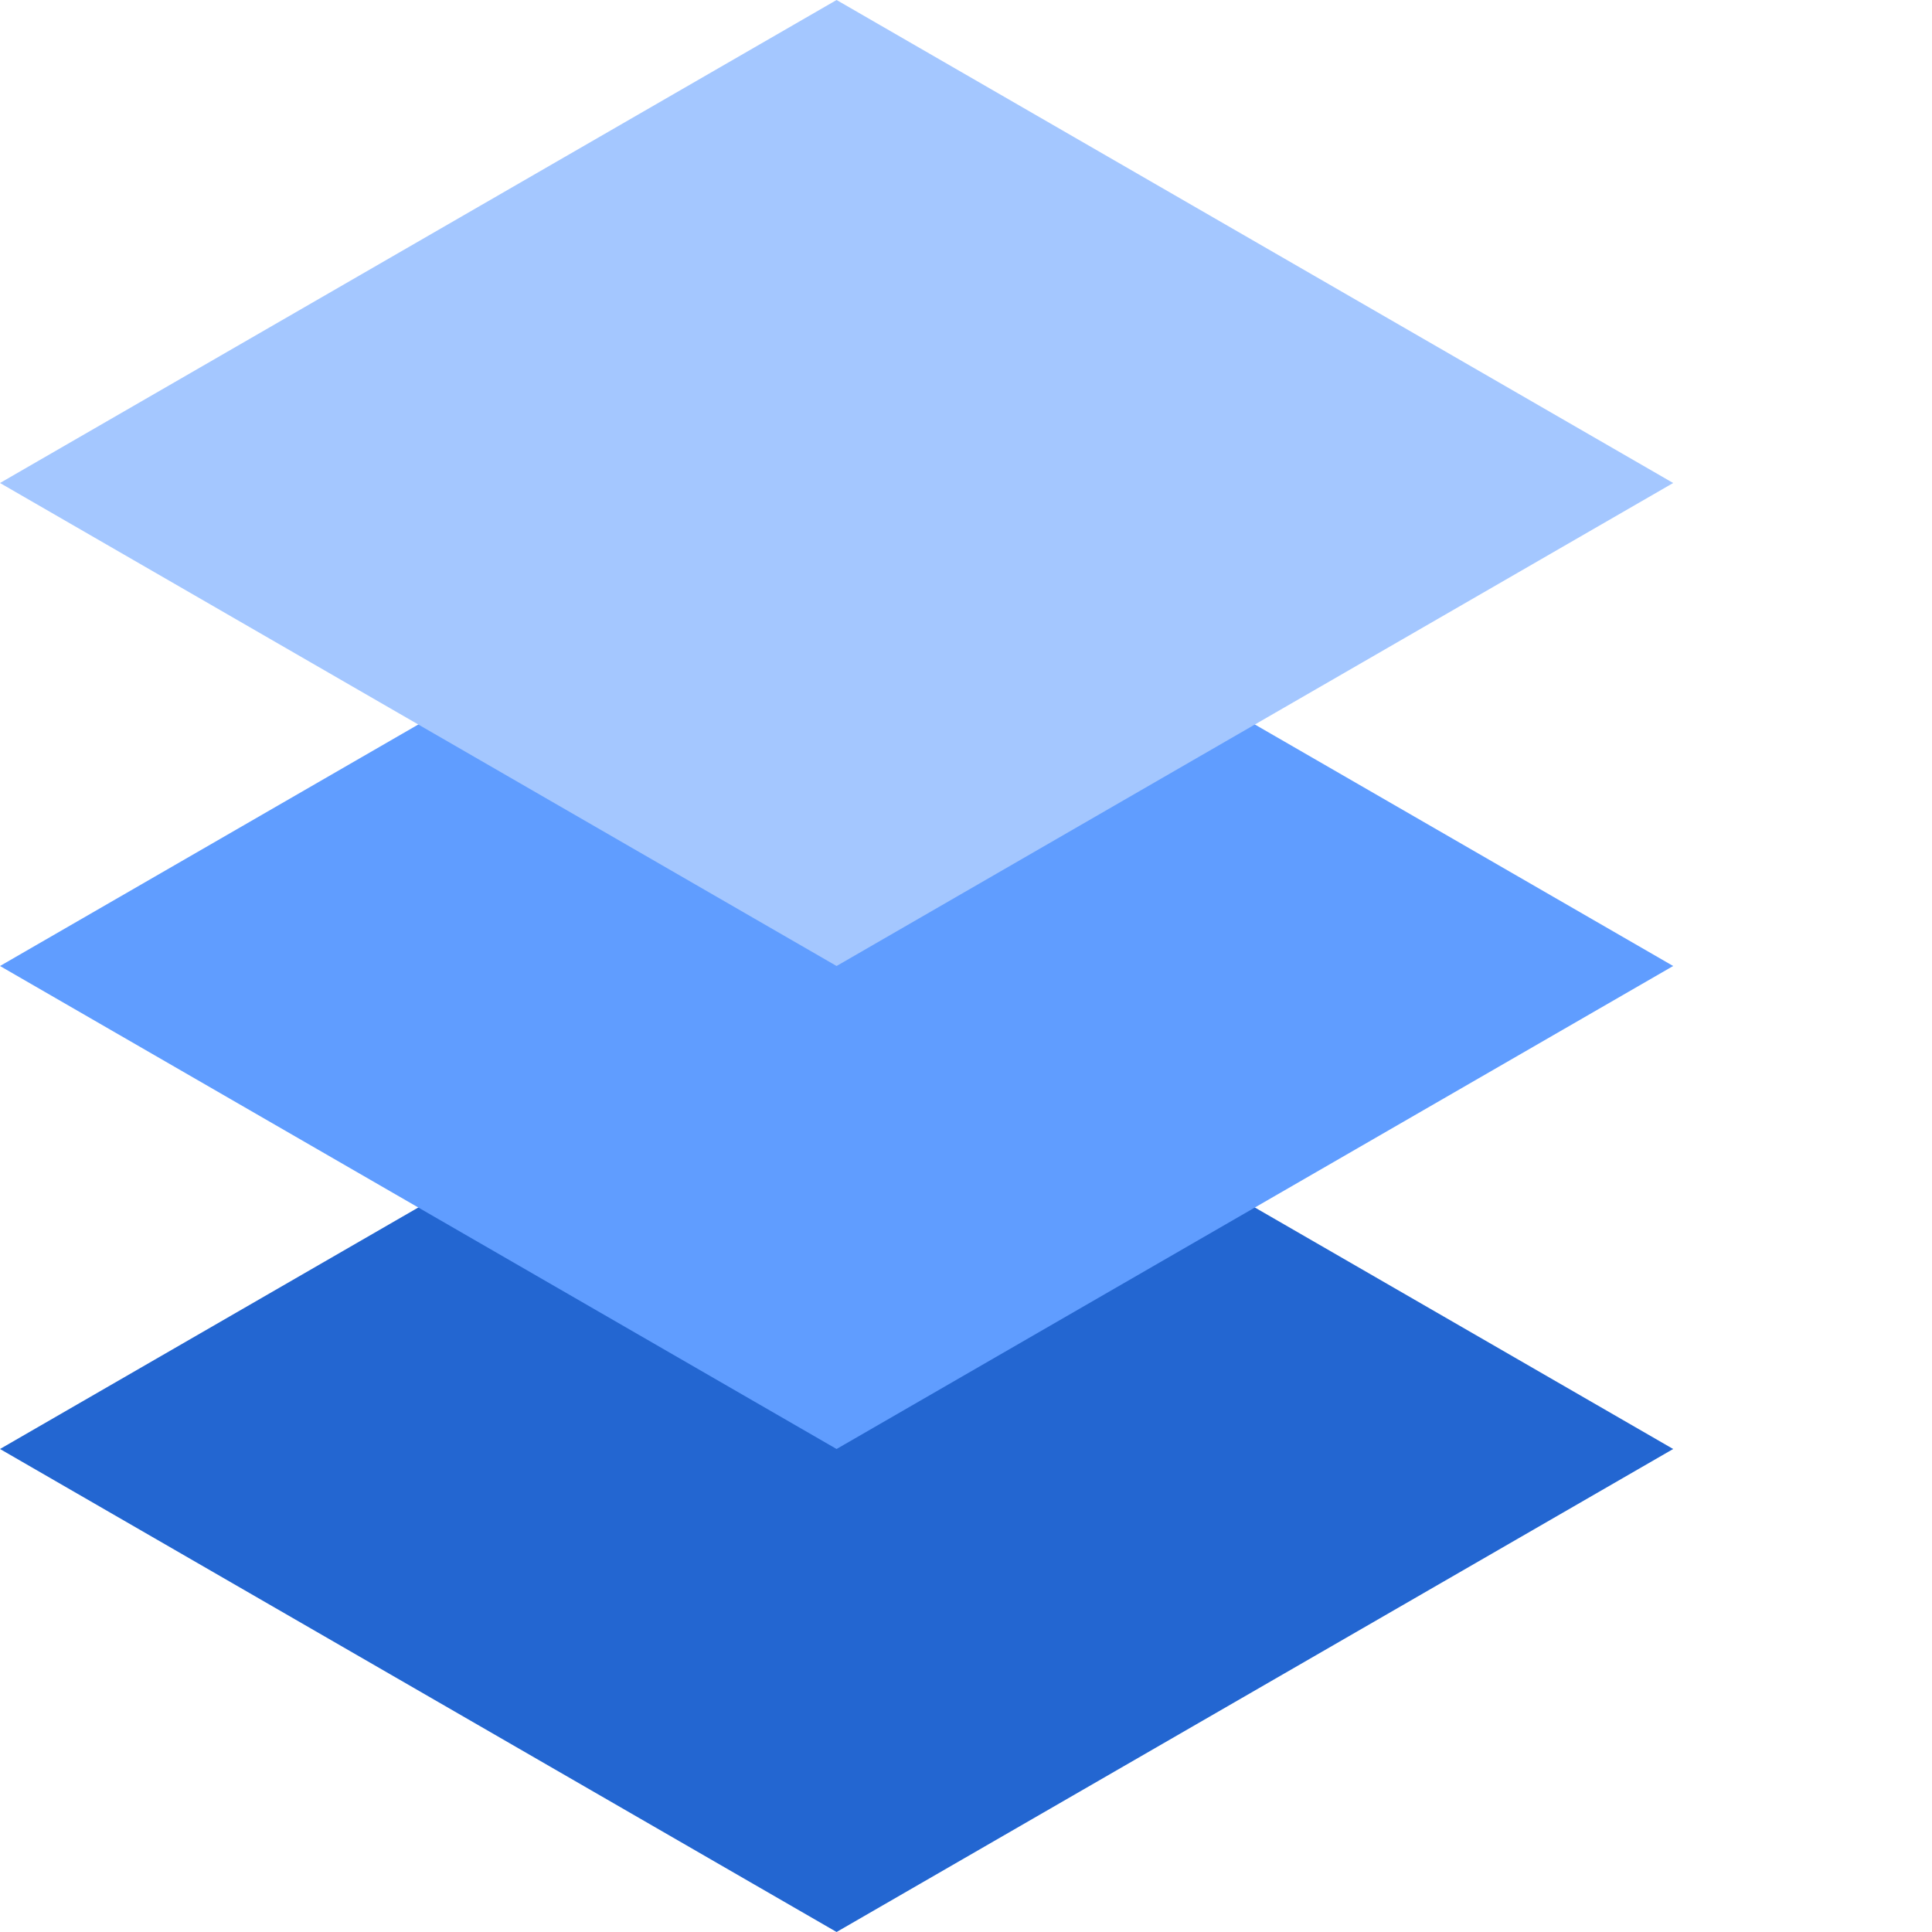
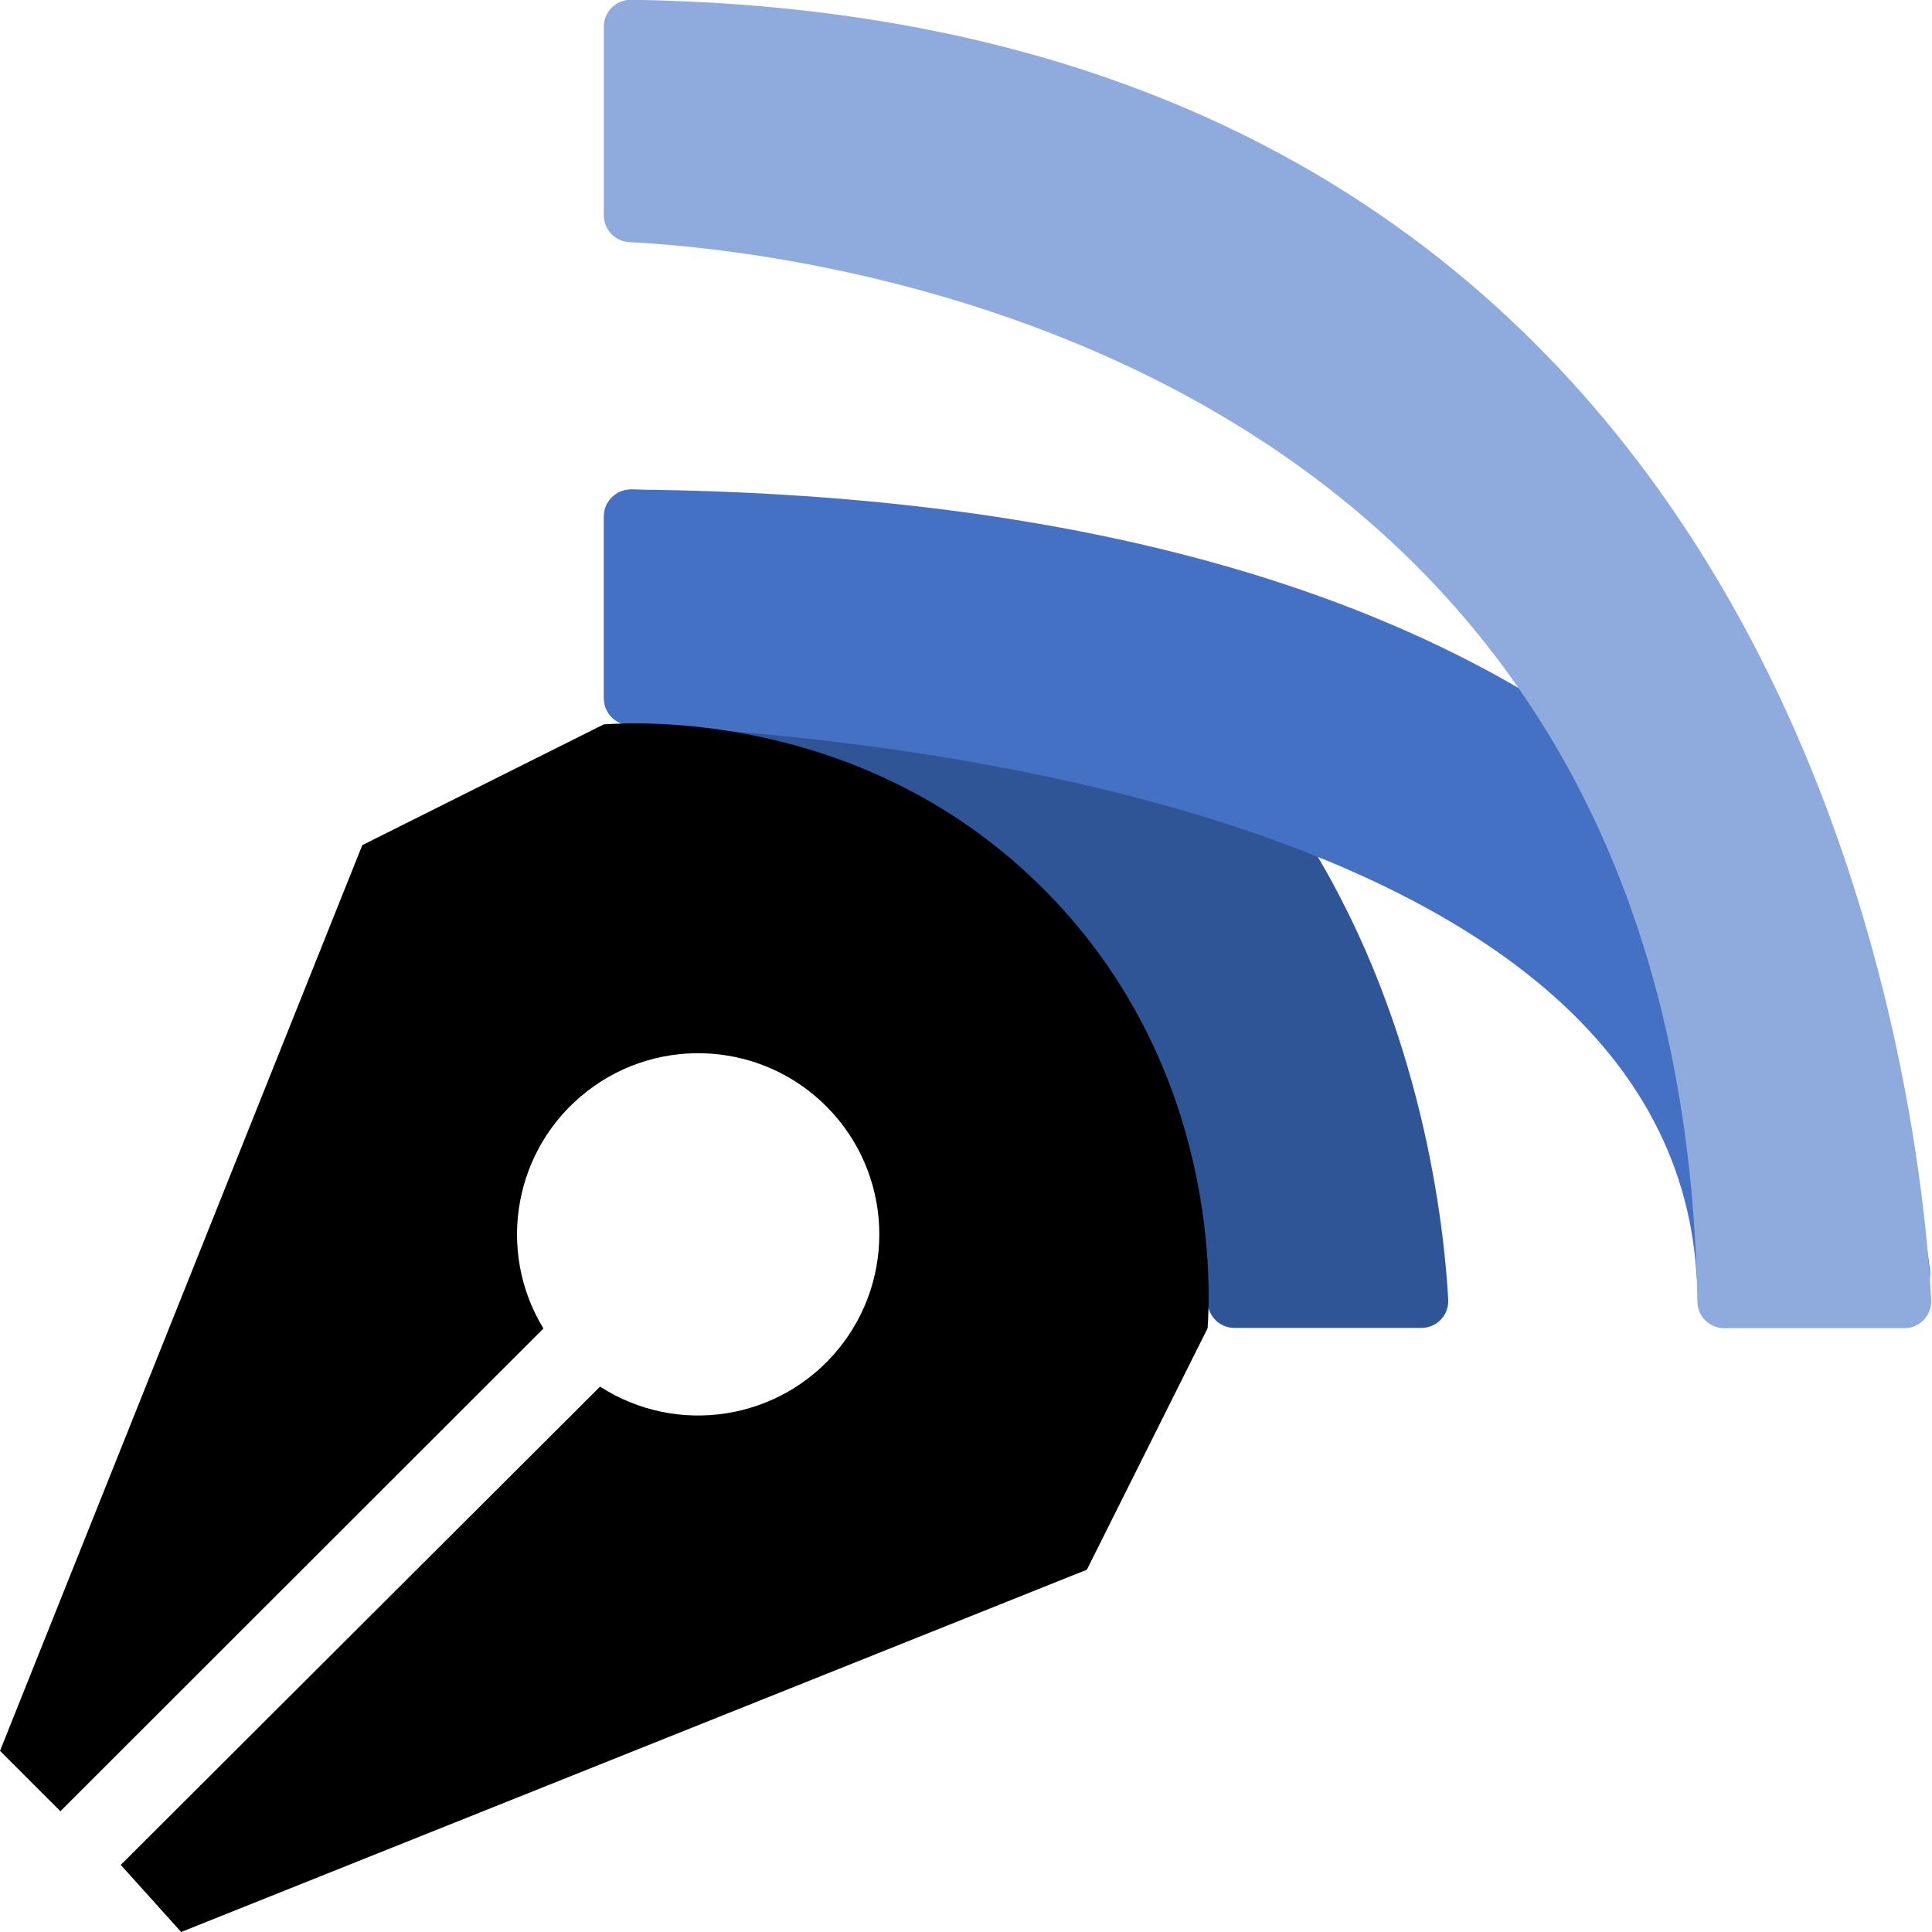
- <svg xmlns="http://www.w3.org/2000/svg" version="1.1" width="256" height="256" viewbox="0 0 949 256">
-   <path fill="#2366d1" d="M110.851 128L221.703 192L110.851 256L0 192Z" />
-   <path fill="#609dff" d="M110.851 64L221.703 128L110.851 192L0 128Z" />
-   <path fill="#a4c7ff" d="M110.851 0L221.703 64L110.851 128L0 64Z" />
+ <svg xmlns="http://www.w3.org/2000/svg" id="图层_1" data-name="图层 1" viewBox="0 0 287.86 287.97">
+   <defs>
+     <style>.cls-1{fill:#2f5597;}.cls-2{fill:#4471c4;}.cls-3{fill:#8faadc;}</style>
+   </defs>
+   <path class="cls-1" d="M94.13,73c109.12,2.39,120.54,99.13,121.73,120.72a4,4,0,0,1-4,4.24H184a4,4,0,0,1-4-3.92c-2.25-75.37-69.51-84.75-86.21-85.91a4,4,0,0,1-3.73-4V77.08A4.06,4.06,0,0,1,94.13,73Z" transform="translate(0 -0.03)" />
+   <path class="cls-2" d="M94,73c171.6,1.43,191.4,95,193.68,116.58a4,4,0,0,1-4,4.4H256.88a4,4,0,0,1-4-3.82C248.48,117.39,118,109,93.84,108.11a4,4,0,0,1-3.84-4V77A4,4,0,0,1,94,73Z" transform="translate(0 -0.03)" />
+   <path class="cls-3" d="M94.08,0C270.16,2.5,286.36,165.35,287.85,193.79a4,4,0,0,1-4,4.21H257a4,4,0,0,1-4-3.92C250.6,50.48,118.05,37.33,93.79,36.12a4,4,0,0,1-3.79-4V4A4,4,0,0,1,94.08,0Z" transform="translate(0 -0.03)" />
+   <path d="M156,133c-26.65-27.1-61-25.34-66-25L54,126,0,261l9,9,72-71.95h0a27,27,0,1,1,8.44,8.66l0,0L18,278l9,10,135-54,18-36C180.35,192.9,182.07,159.51,156,133Z" transform="translate(0 -0.03)" />
</svg>
